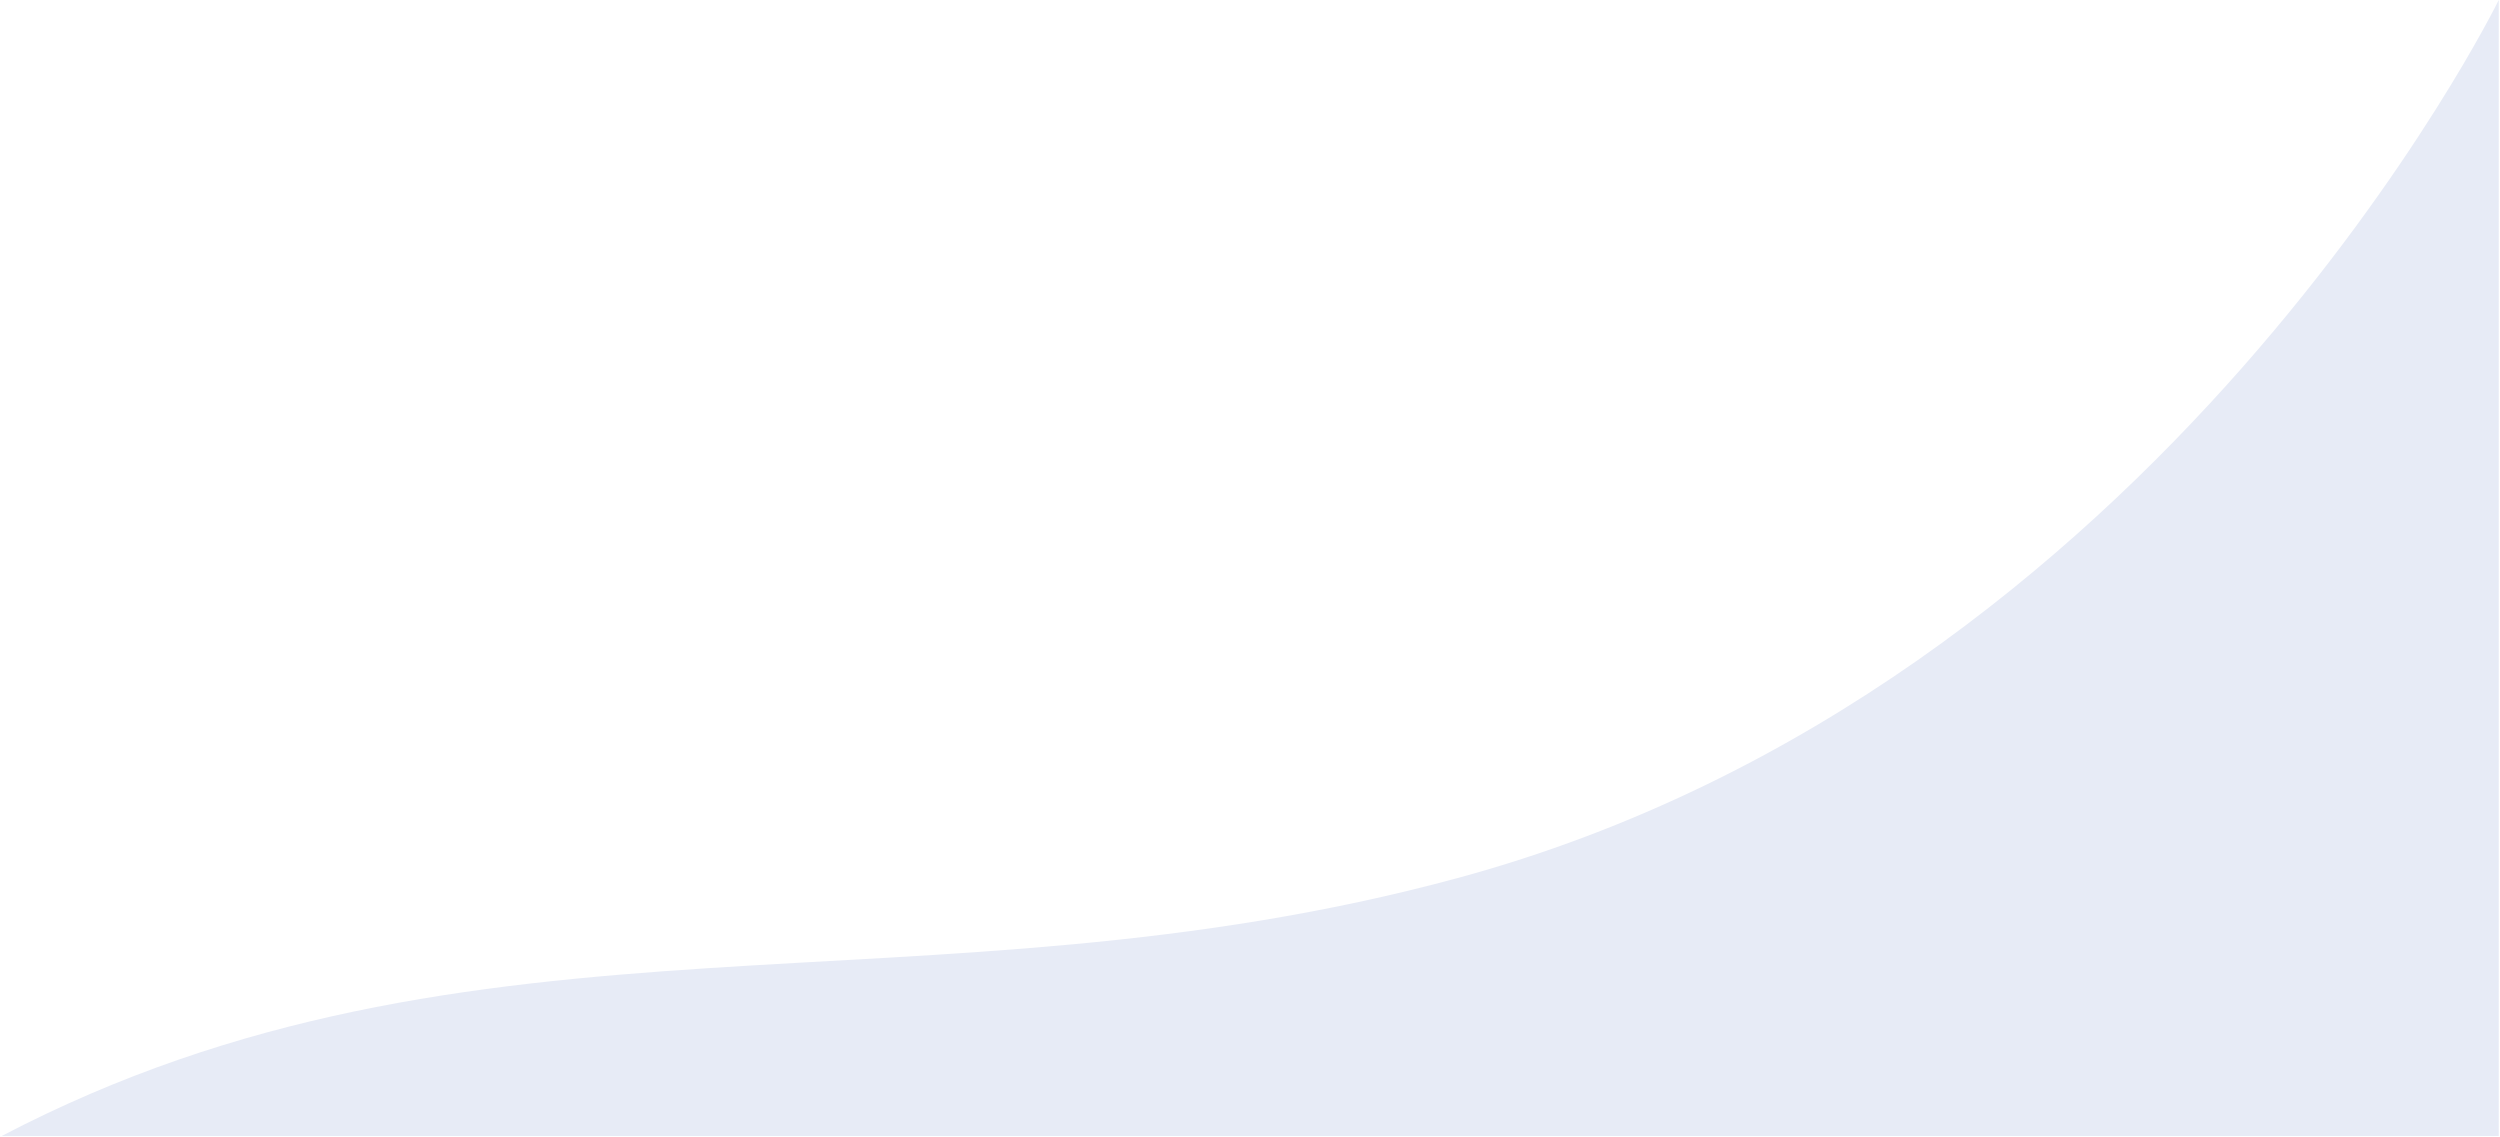
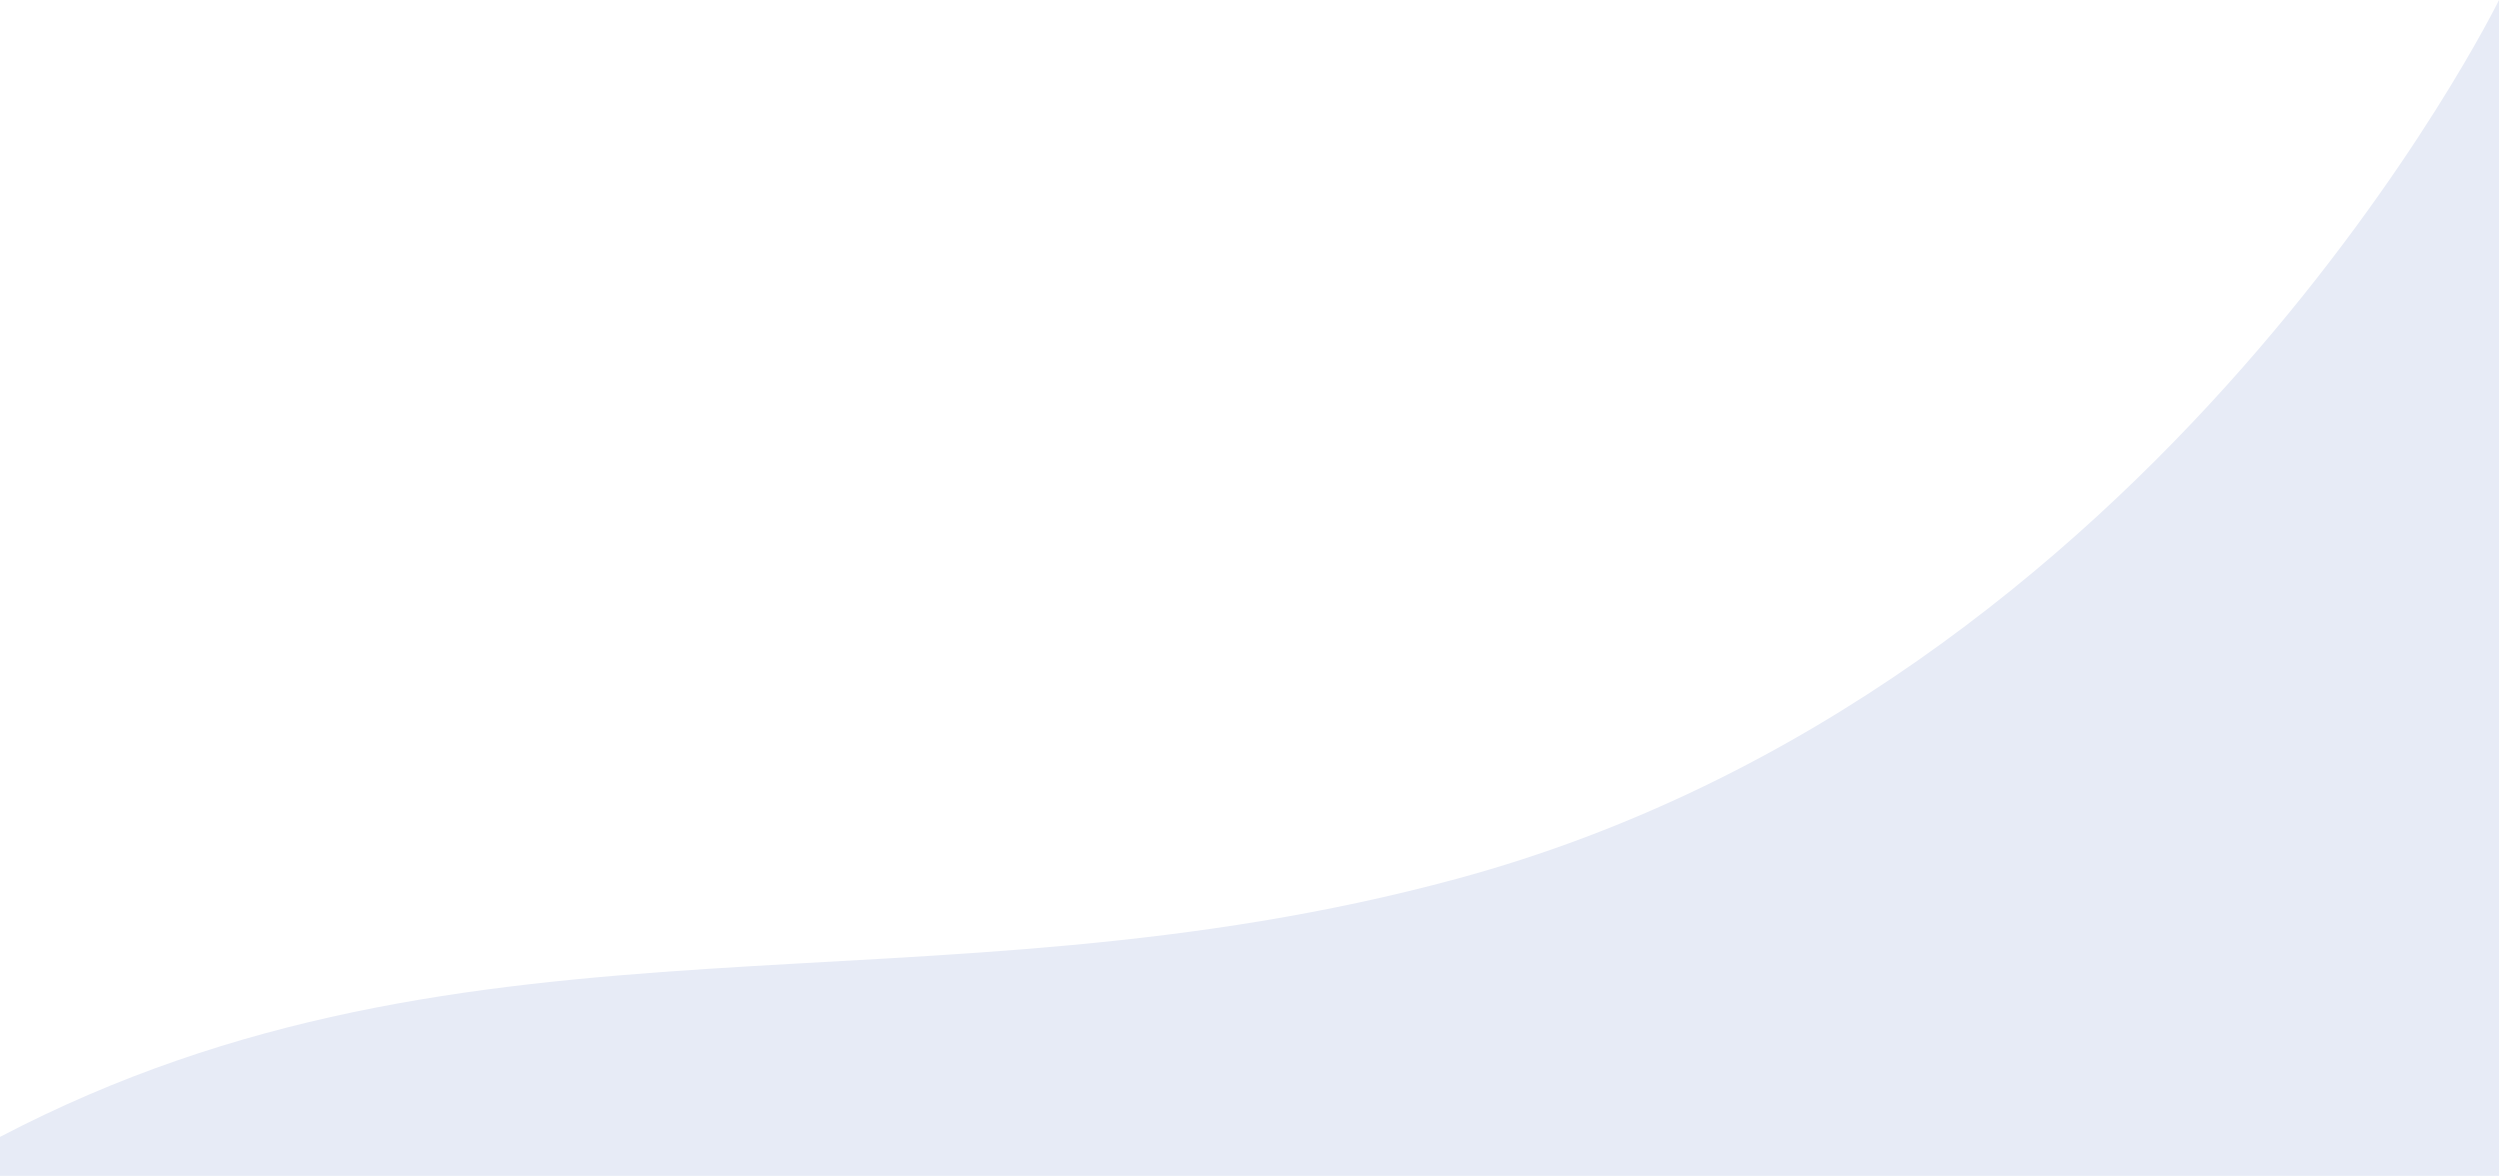
- <svg xmlns="http://www.w3.org/2000/svg" width="1283" height="583" viewBox="0 0 1283 583" fill="none">
-   <path d="M748.041 450.617C1109.65 352.591 1282.36 0 1282.36 0V583H0.863C244.132 455.813 474.984 524.637 748.041 450.617Z" fill="#E7EBF6" />
+ <svg xmlns="http://www.w3.org/2000/svg" width="1282" height="603" viewBox="0 0 1282 603" fill="none">
+   <path d="M747.178 450.617C1108.79 352.591 1281.5 0 1281.5 0V583V603H0V583C243.27 455.813 474.121 524.637 747.178 450.617Z" fill="#E7EBF6" />
</svg>
